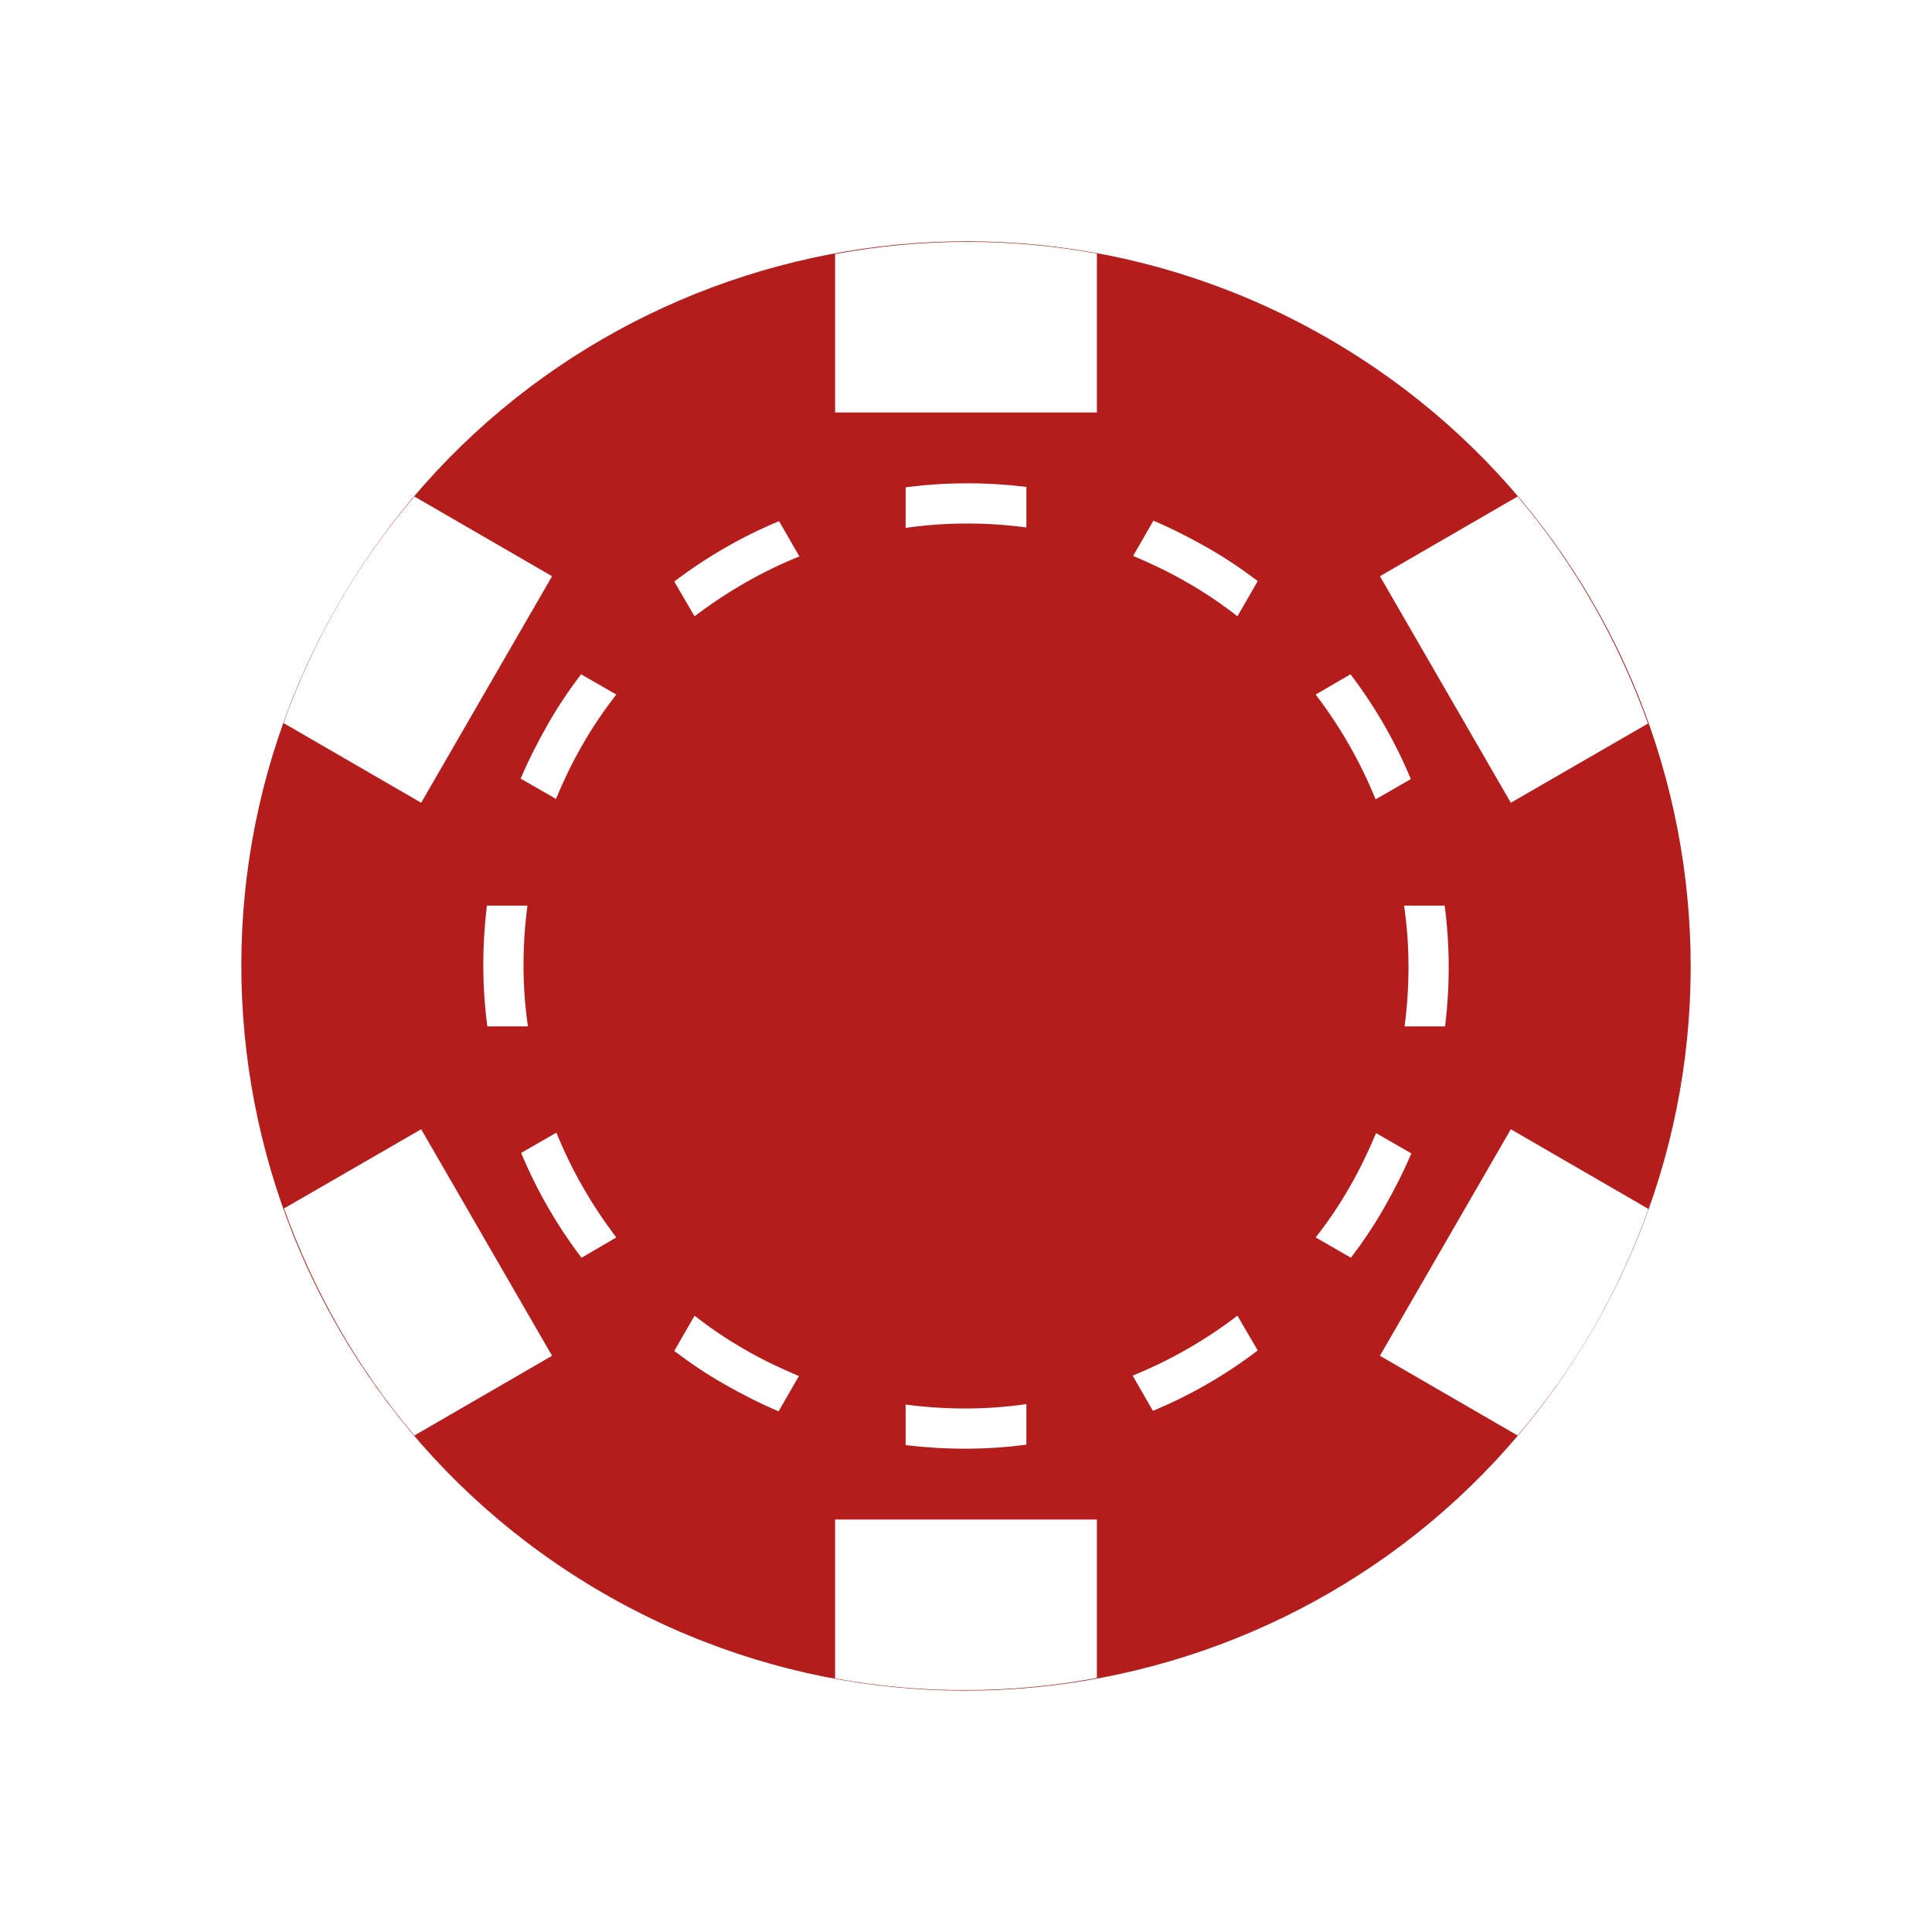
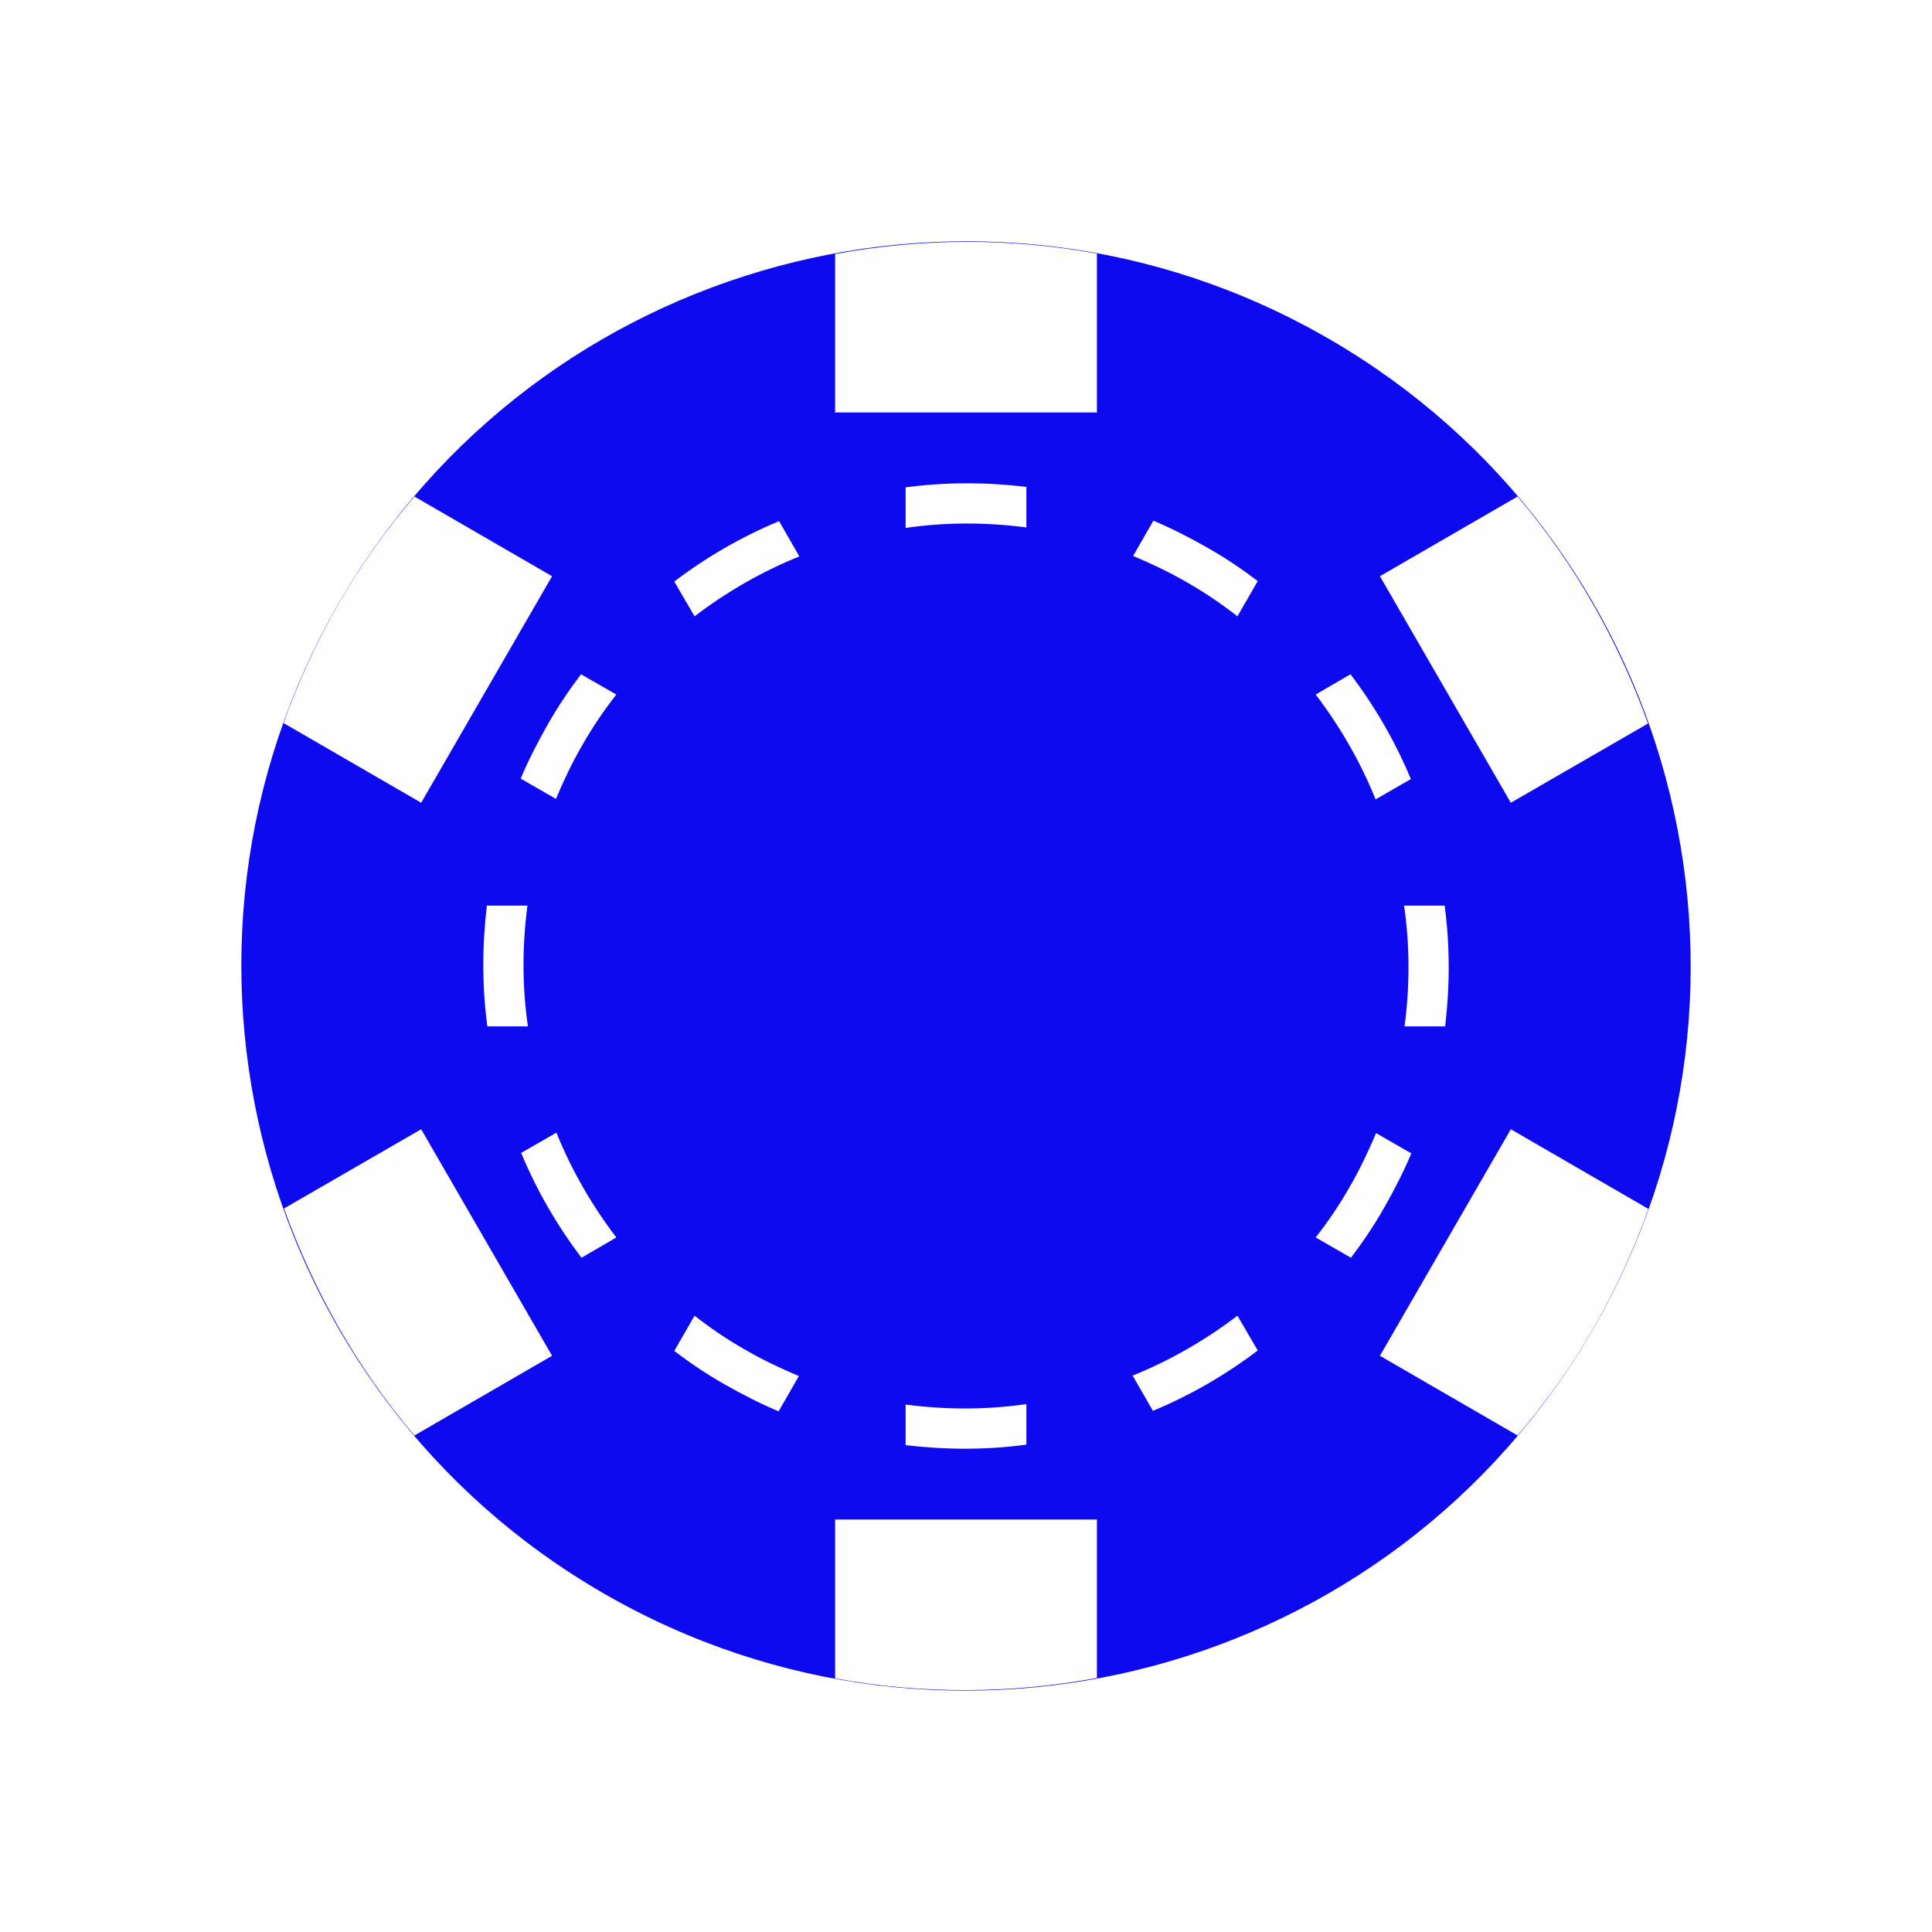
<svg xmlns="http://www.w3.org/2000/svg" xml:space="preserve" width="40mm" height="40mm" version="1.0" style="shape-rendering:geometricPrecision; text-rendering:geometricPrecision; image-rendering:optimizeQuality; fill-rule:evenodd; clip-rule:evenodd" viewBox="0 0 4000 4000">
  <defs>
    <style type="text/css">
   
    .fil1 {fill:#FEFEFE}
-     .fil0 {fill:#B51D1D}
+     .fil0 {fill:#0D0AF0}
   
  </style>
  </defs>
  <g id="Ebene_x0020_1">
    <circle class="fil0" transform="matrix(0.709526 0.40964 -0.409645 0.709518 2000.02 1999.95)" r="1831" />
    <path class="fil1" d="M1729 3475c181,33 365,32 542,-1l0 -328 -542 0 0 329zm833 -751l42 72c-67,51 -140,93 -217,125l-42 -73c77,-31 150,-73 217,-124zm-437 183l0 84c-82,11 -166,11 -250,1l0 -84c84,11 168,11 250,-1zm-729 -110l42 -73c32,25 67,49 104,70 36,21 74,39 112,55l-42 73c-38,-16 -75,-35 -112,-56 -37,-21 -71,-44 -104,-69zm-808 -295l284 -164 271 469 -285 165c-119,-140 -209,-300 -270,-470zm2261 -156l73 42c-16,38 -35,75 -56,112 -21,37 -44,71 -69,104l-73 -42c25,-32 49,-67 70,-104 21,-36 39,-74 55,-112zm-1646 -950l73 42c-25,32 -49,67 -70,104 -21,36 -39,74 -55,112l-73 -42c16,-38 35,-75 56,-112 21,-37 44,-71 69,-104zm410 -317l42 73c-77,31 -150,73 -217,124l-42 -72c67,-51 140,-93 217,-125zm512 -71l0 84c-84,-11 -168,-11 -250,1l0 -84c83,-11 166,-11 250,-1zm221 143l42 -73c38,16 75,35 112,56 37,21 71,44 104,69l-42 73c-32,-25 -67,-49 -104,-70 -36,-21 -74,-39 -112,-55zm561 724l84 0c11,83 11,166 1,250l-84 0c11,-83 11,-168 -1,-250zm-1899 0l84 0c-11,84 -11,168 1,250l-84 0c-11,-82 -11,-166 -1,-250zm1716 -437l72 -42c51,67 93,140 125,217l-73 42c-31,-77 -73,-150 -124,-217zm-1645 949l73 -42c31,77 73,150 124,217l-72 42c-51,-67 -93,-140 -125,-217zm2333 -889c-61,-170 -151,-330 -270,-470l-285 165 271 469 284 -164zm-1141 -973l0 329 -542 0 0 -328c178,-33 361,-34 542,-1zm-1413 503l285 165 -271 469 -285 -165c30,-84 68,-167 114,-247 46,-80 99,-154 157,-222zm2284 1944c58,-68 111,-142 157,-222 46,-80 84,-163 114,-247l-285 -165 -271 469 285 165z" />
  </g>
</svg>
